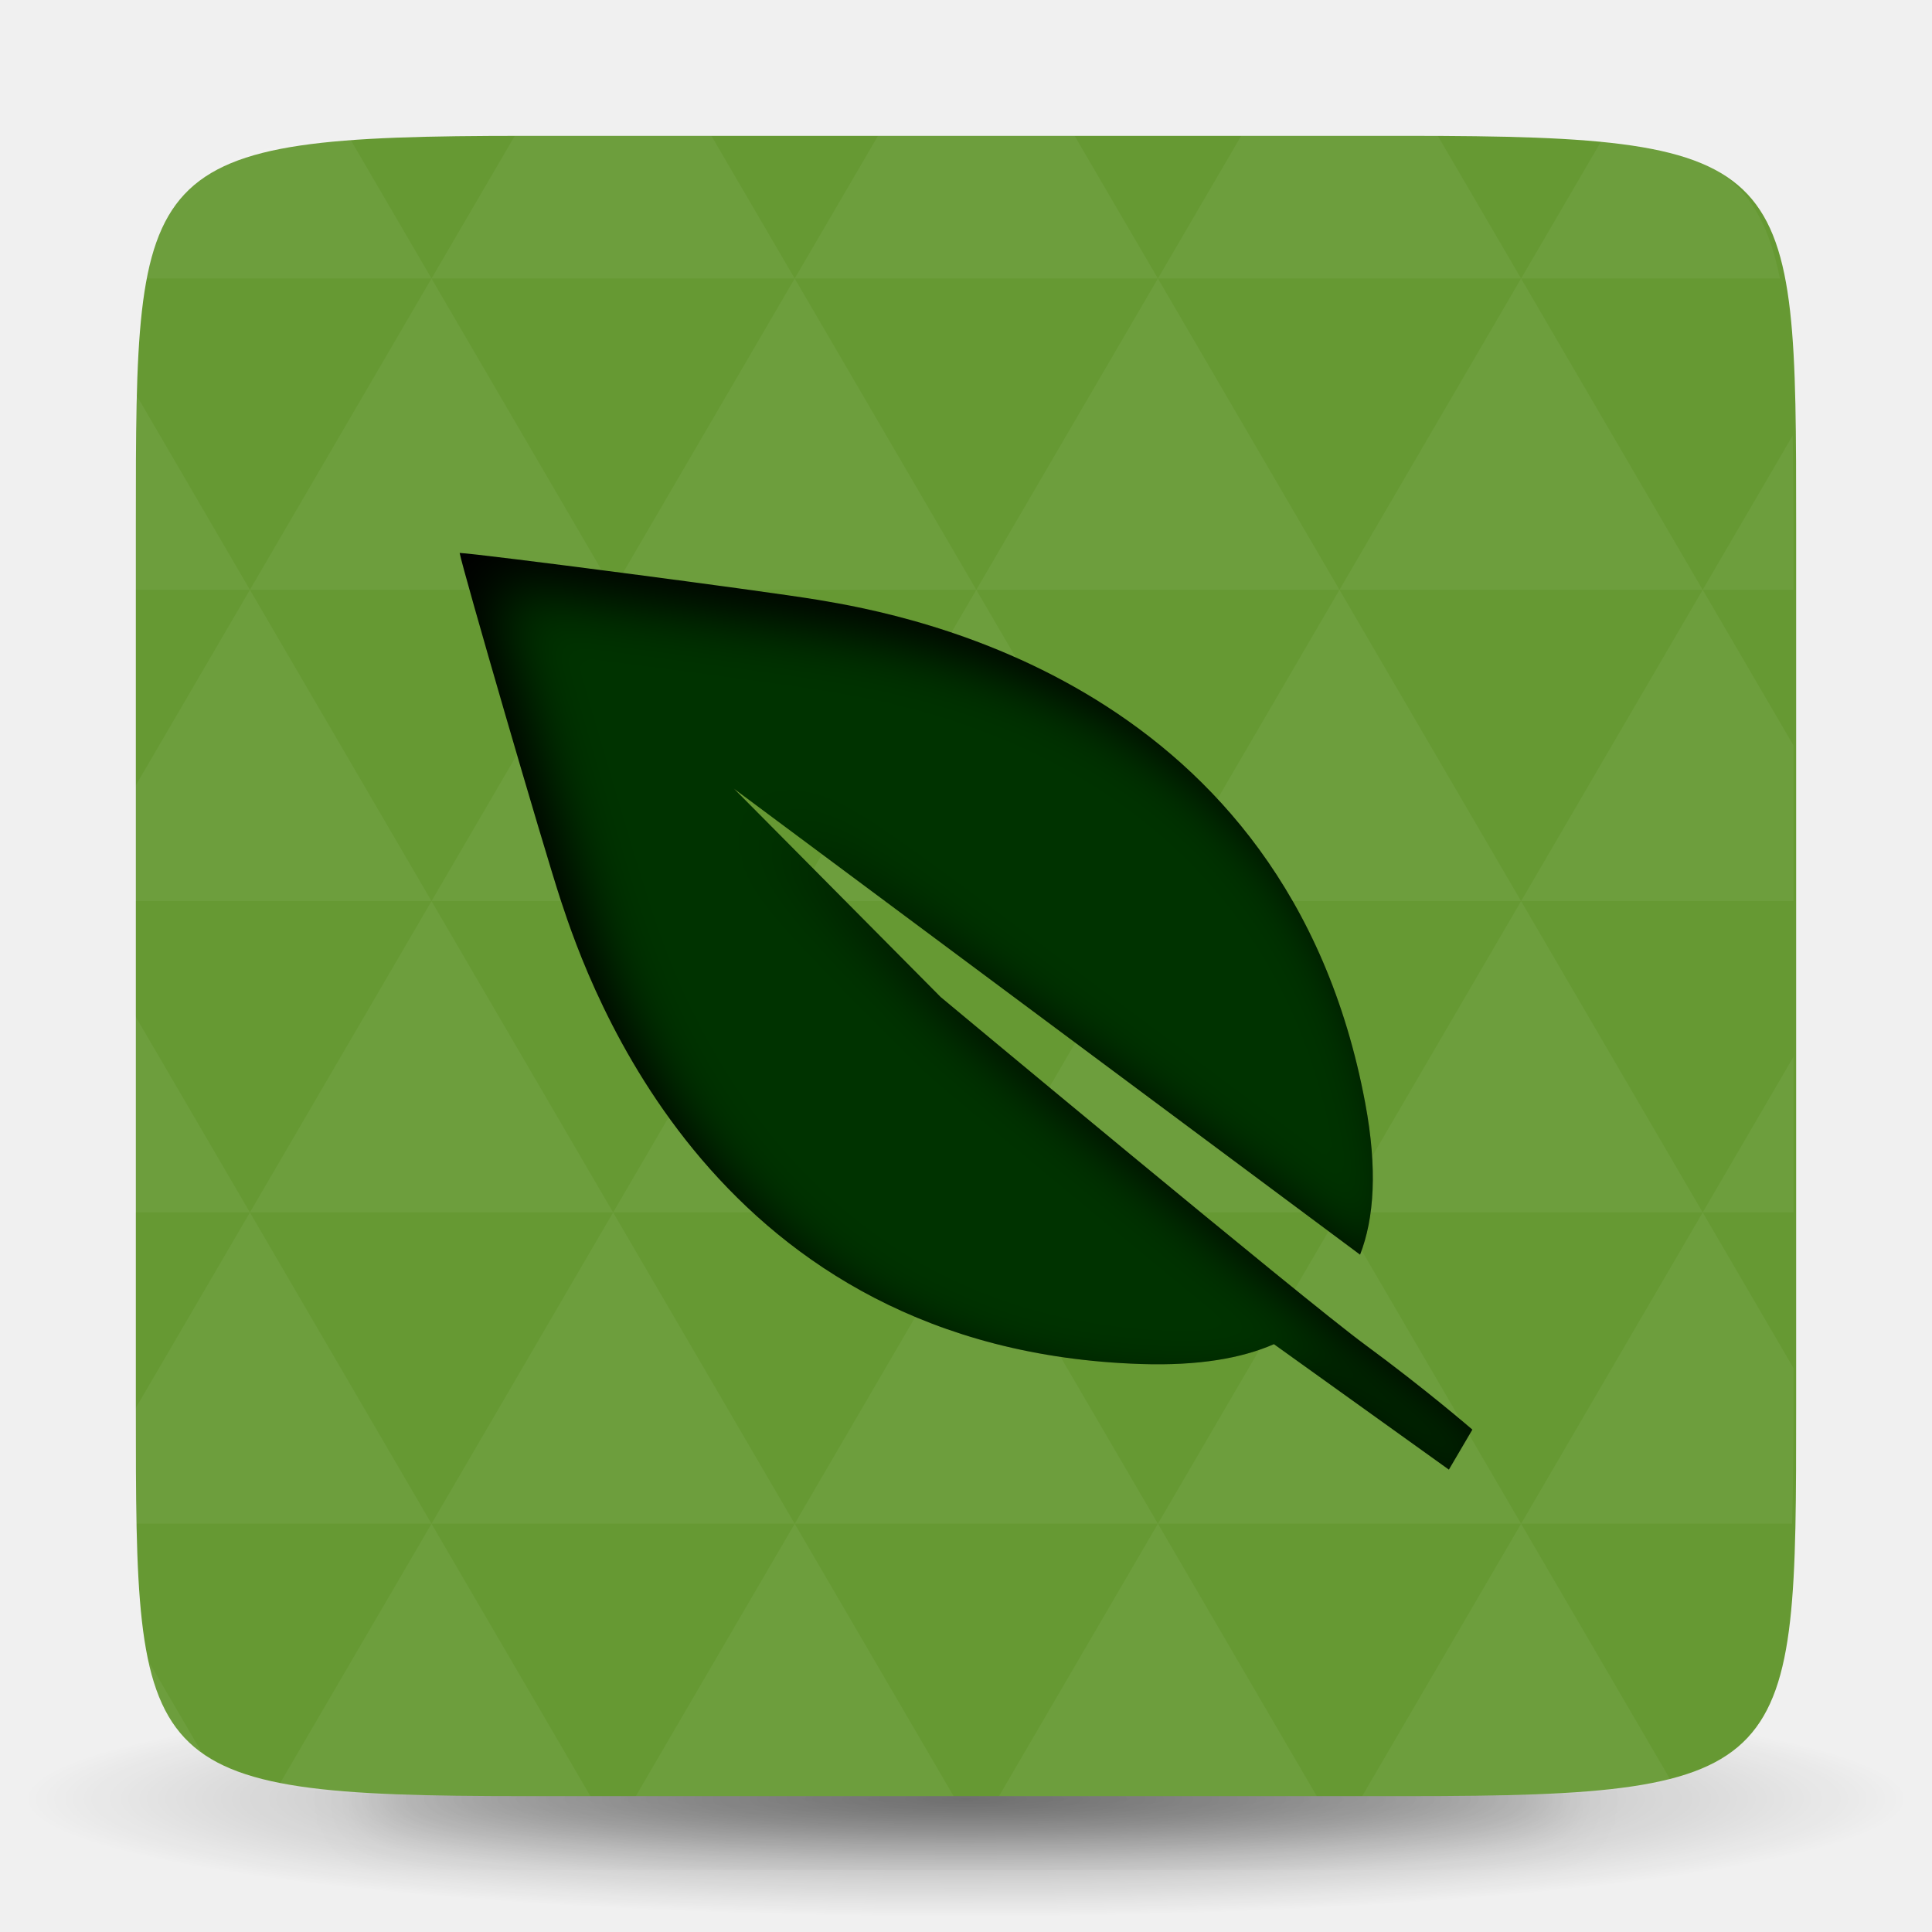
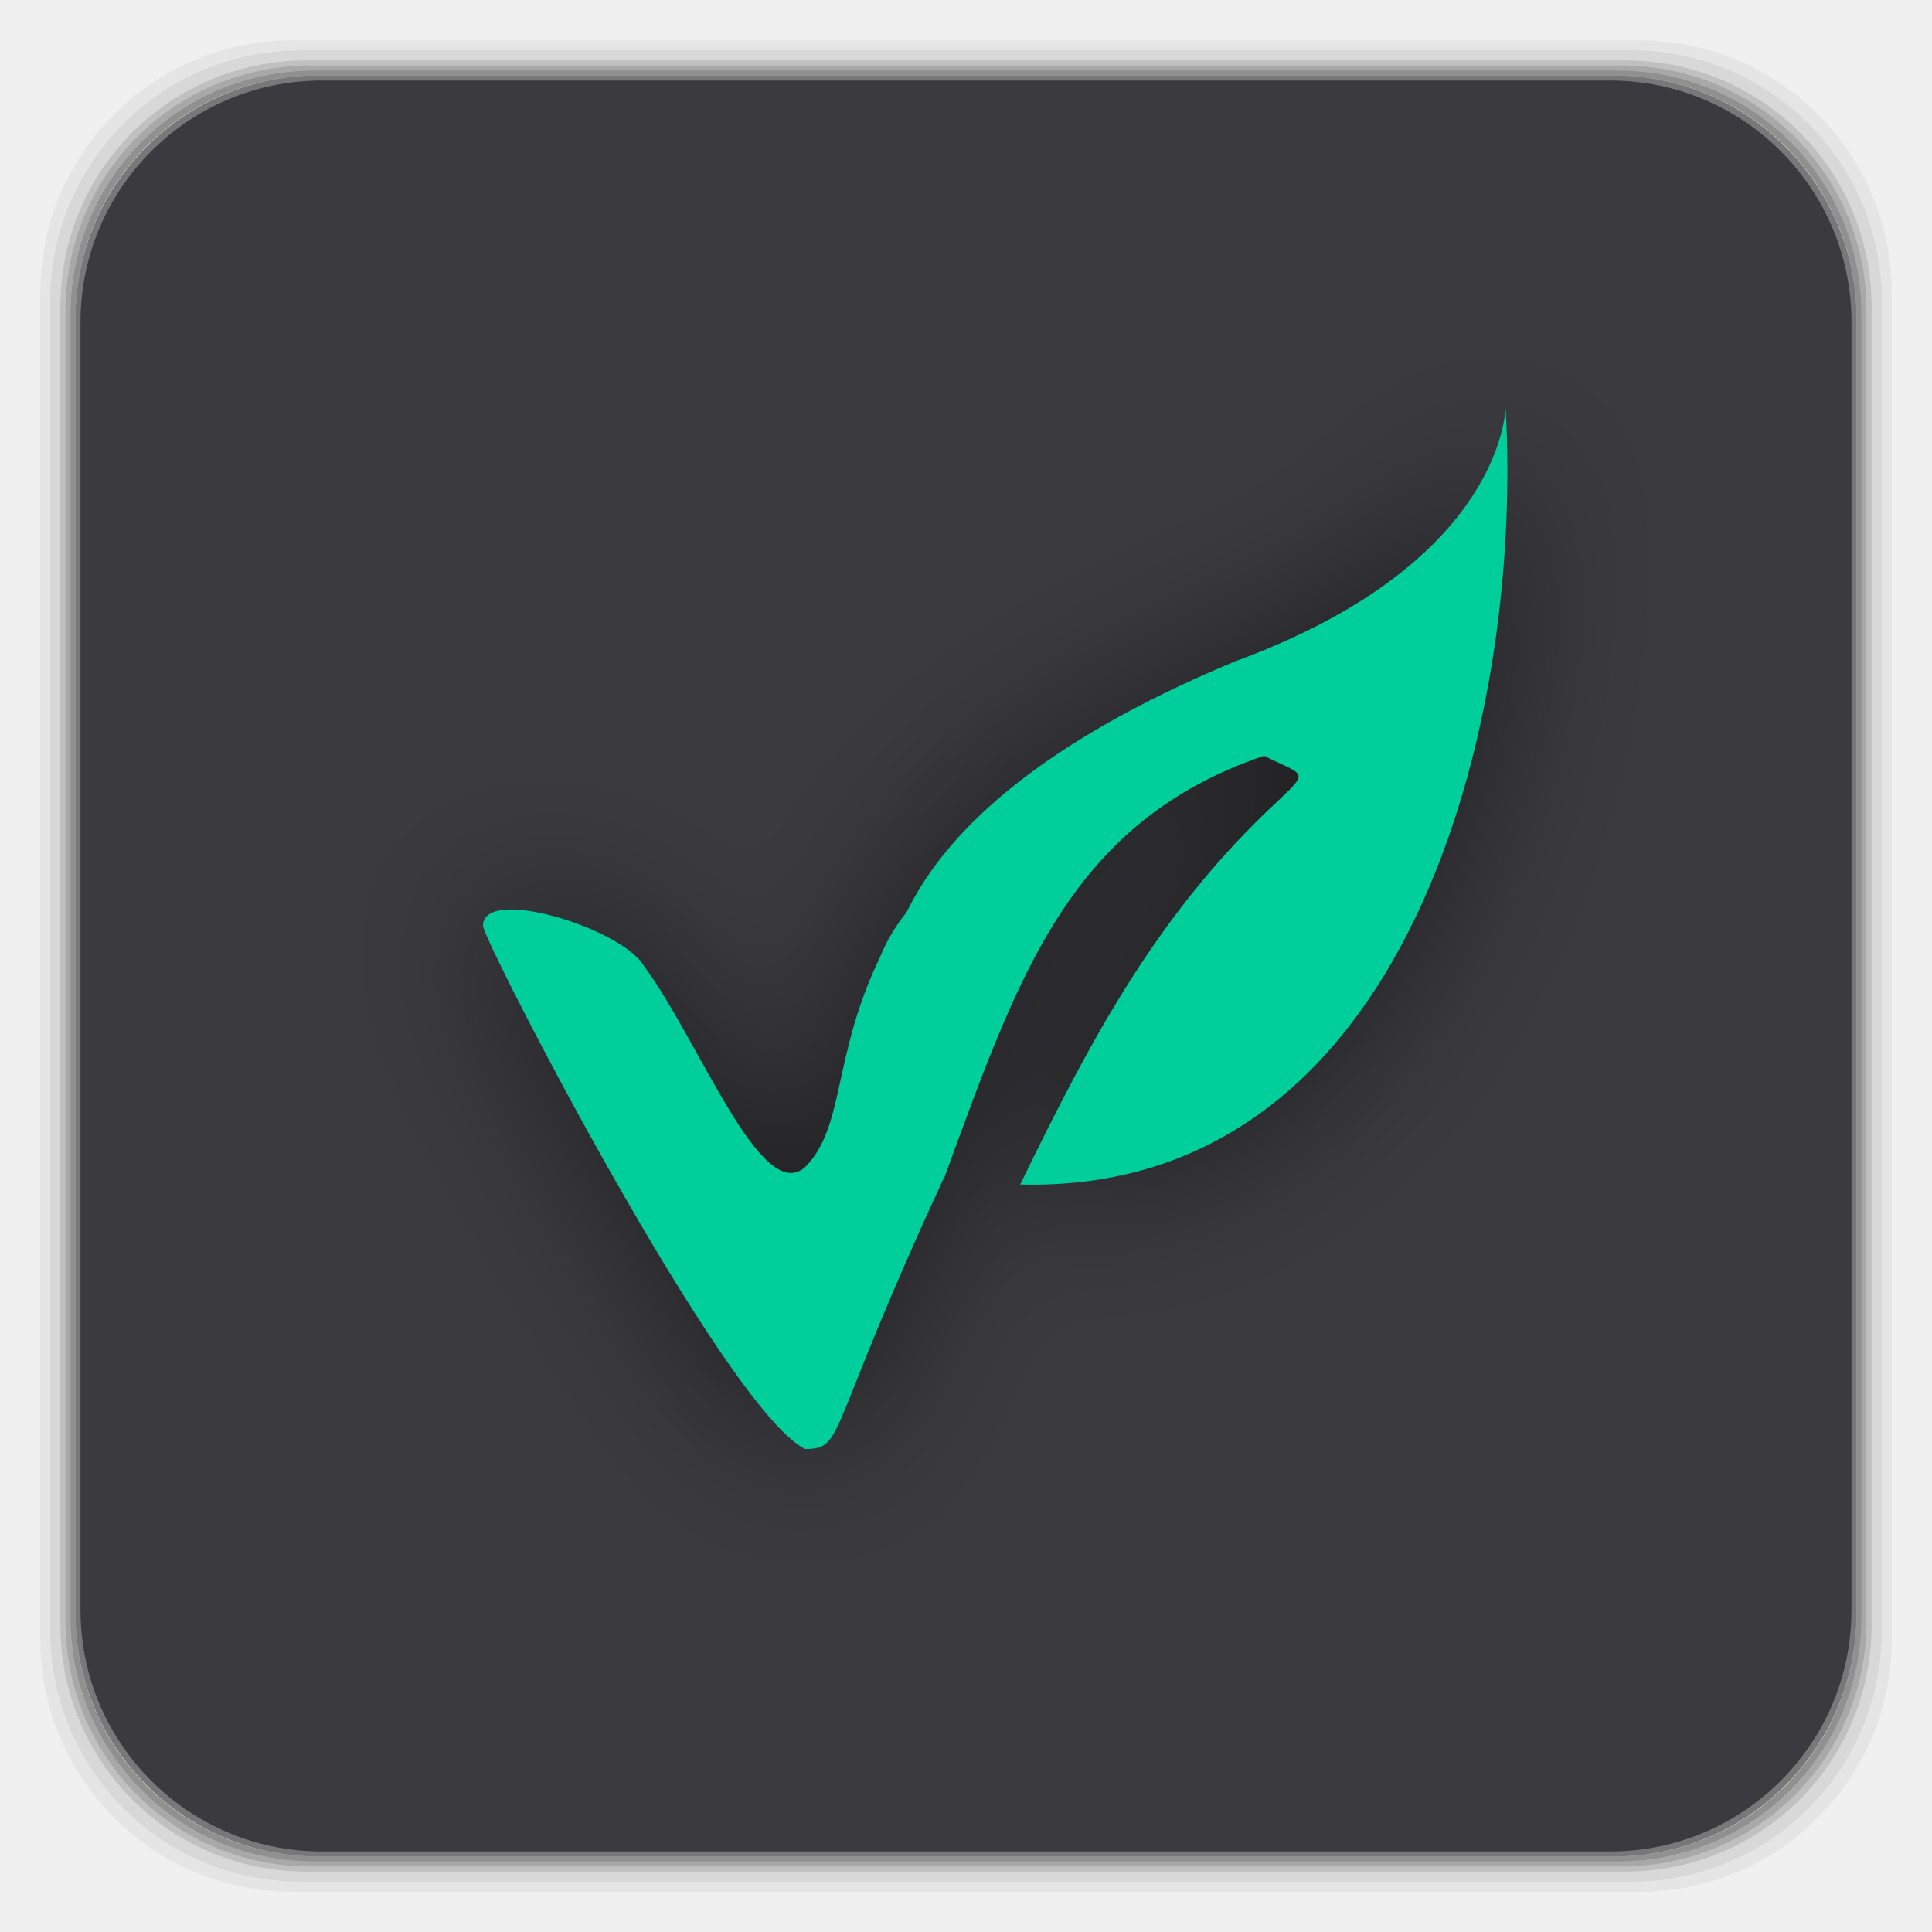
- <svg xmlns="http://www.w3.org/2000/svg" version="1.1" id="svg5624" x="0px" y="0px" width="256px" height="256px" viewBox="0 0 256 256" enable-background="new 0 0 256 256" xml:space="preserve">
-   <filter width="1.164" height="2.146" color-interpolation-filters="sRGB" y="-0.573" id="filter4705" x="-0.082">
-     <feGaussianBlur stdDeviation="3.82" id="feGaussianBlur4707" />
-   </filter>
-   <filter color-interpolation-filters="sRGB" id="filter4235">
-     <feGaussianBlur stdDeviation="4" id="feGaussianBlur4237" result="result8" />
-     <feOffset id="feOffset4239" dx="4" dy="4" result="result11" />
-     <feComposite id="feComposite4241" in="SourceGraphic" in2="result11" result="result6" operator="in" />
-     <feFlood id="feFlood4243" in="result6" flood-color="rgb(0,0,0)" flood-opacity="1" result="result10" />
-     <feBlend id="feBlend4245" in="result6" in2="result10" mode="normal" result="result12" />
-     <feComposite id="feComposite4247" in2="SourceGraphic" result="result2" operator="in" />
-   </filter>
-   <radialGradient id="path3242_1_" cx="-13.788" cy="-659.824" r="56" gradientTransform="matrix(2.2321 0 0 -0.279 158.7768 54.2731)" gradientUnits="userSpaceOnUse">
-     <stop offset="0" style="stop-color:#000000" />
-     <stop offset="1" style="stop-color:#000000;stop-opacity:0" />
-   </radialGradient>
-   <path id="path3242" opacity="0.4" fill="url(#path3242_1_)" enable-background="new    " d="  M253,238.375C253,247.004,197.036,254,128,254S3,247.004,3,238.375c0-8.629,55.964-15.625,125-15.625S253,229.746,253,238.375z" />
-   <g id="path3244" opacity="0.3" filter="url(#filter4705)" enable-background="new    ">
-     <ellipse cx="128" cy="238.375" rx="80.038" ry="4.373" />
-   </g>
-   <path id="rect3013" fill="#669933" d="M238,69.562v116.875  c0,48.125,0,51.562-51.562,51.562H69.562C18,238,18,234.562,18,186.438V69.562C18,21.438,18,18,69.562,18h116.875  C238,18,238,21.438,238,69.562z" />
-   <path id="path4268" opacity="0.05" fill="#FFFFFF" enable-background="new    " d="  M194.597,237.994c11.929-0.056,20.547-0.383,26.802-2.068l-19.846-34.026l-21.055,36.094h5.586  C189.092,237.994,191.929,238.007,194.597,237.994z M201.553,201.901l-24.062-41.25l-24.062,41.25H201.553z M201.553,201.901h35.906  c0.145-4.561,0.188-9.682,0.188-15.469v-5.156l-12.031-20.625L201.553,201.901z M225.615,160.651l-24.062-41.25l-24.062,41.25  H225.615z M225.615,160.651h12.031v-20.625C237.647,140.026,225.615,160.651,225.615,160.651z M177.49,160.651l-24.062-41.25  l-24.062,41.25H177.49z M129.365,160.651l-24.062,41.25h48.125L129.365,160.651z M129.365,160.651l-24.062-41.25l-24.062,41.25  H129.365z M81.24,160.651l-24.063,41.25h48.125L81.24,160.651z M81.24,160.651l-24.063-41.25l-24.062,41.25H81.24z M33.115,160.651  l-15.469,26.506c0.003,5.479,0.049,10.383,0.188,14.744h39.343L33.115,160.651z M33.115,160.651l-15.469-26.506v26.506  C17.647,160.651,33.115,160.651,33.115,160.651z M57.178,201.901l-20.249,34.697c7.504,1.383,17.874,1.396,32.28,1.396h9.023  L57.178,201.901z M57.178,119.401l-24.062-41.25l-15.469,26.506v14.744H57.178z M57.178,119.401h48.125L81.24,78.151  C81.24,78.151,57.178,119.401,57.178,119.401z M81.24,78.151l-24.063-41.25l-24.062,41.25H81.24z M81.24,78.151h48.125  l-24.062-41.25L81.24,78.151z M105.303,36.901L94.265,17.994H69.209c-0.351,0-0.647,0-0.994,0L57.178,36.901H105.303z   M105.303,36.901h48.125L142.39,17.994h-26.05L105.303,36.901z M153.428,36.901h48.125l-11.038-18.906c-1.472-0.002-2.866,0-4.431,0  h-21.619L153.428,36.901z M153.428,36.901l-24.062,41.25h48.125L153.428,36.901z M177.49,78.151h48.125l-24.062-41.25L177.49,78.151  z M177.49,78.151l-24.062,41.25h48.125L177.49,78.151z M201.553,119.401h36.094V98.776l-12.031-20.625L201.553,119.401z   M225.615,78.151h12.031v-8.594c0-4.307-0.035-8.225-0.107-11.843L225.615,78.151L225.615,78.151z M153.428,119.401l-24.062-41.25  l-24.062,41.25H153.428z M201.553,36.901h34.294c-2.596-12.95-8.845-17.034-23.606-18.315L201.553,36.901L201.553,36.901z   M57.178,36.901L46.355,18.344c-17.168,0.976-24.126,4.674-26.909,18.557H57.178z M33.115,78.151l-15.2-26.077  c-0.203,5.046-0.269,10.832-0.269,17.483v8.594H33.115z M105.303,201.901l-21.055,36.094h42.109L105.303,201.901z M153.428,201.901  l-21.055,36.094h42.109L153.428,201.901z M27.18,232.972l-7.52-12.891C21.044,226.267,23.349,230.326,27.18,232.972z" />
-   <g id="text6110-1-8-2" transform="matrix(0.2346397,0,0,0.231384,36.81935,-202.2357)">
- </g>
-   <g id="path3" filter="url(#filter4235)">
-     <path fill="#003300" d="M195.096,189.431c0,0-6.127-5.305-14.266-11.289c-8.136-5.982-56.171-46.019-56.188-46.029l-27.407-27.623   l82.982,61.76c1.873-4.811,2.32-11.332,0.683-20.079c-10.403-55.635-60.589-64.703-72.462-66.679   c-7.229-1.204-45.235-6.158-47.533-6.224c0.417,2.261,11.11,39.066,13.401,46.029c3.762,11.432,20.381,59.647,76.948,61.444   c7.532,0.24,13.253-0.754,17.547-2.632l23.183,16.623L195.096,189.431L195.096,189.431z" />
+ <svg xmlns="http://www.w3.org/2000/svg" width="48" height="48" id="svg2" version="1.1">
+   <defs id="defs4">
+     <filter id="filter5008" x="-0.185" width="1.37" y="-0.175" height="1.35">
+       <feGaussianBlur stdDeviation="1.886" id="feGaussianBlur5010" />
+     </filter>
+     <filter id="filter3847" x="-0.181" width="1.363" y="-0.179" height="1.357">
+       <feGaussianBlur stdDeviation="1.924" id="feGaussianBlur3849" />
+     </filter>
+   </defs>
+   <g id="layer1" transform="translate(0,-1004.362)">
+     <path style="opacity:0.05;fill:#000000;fill-opacity:1;stroke:none" d="M 7.281,1005.362 C 3.806,1005.362 1,1008.168 1,1011.644 l 0,33.438 c 0,3.475 2.806,6.281 6.281,6.281 l 33.438,0 c 3.475,0 6.281,-2.806 6.281,-6.281 l 0,-33.438 c 0,-3.475 -2.806,-6.281 -6.281,-6.281 l -33.438,0 z m 0.188,0.25 33.062,0 c 3.437,0 6.219,2.781 6.219,6.219 l 0,33.062 c 0,3.437 -2.781,6.219 -6.219,6.219 l -33.062,0 c -3.437,0 -6.219,-2.781 -6.219,-6.219 l 0,-33.062 c 0,-3.437 2.781,-6.219 6.219,-6.219 z" id="rect3768" />
+     <path style="opacity:0.1;fill:#000000;fill-opacity:1;stroke:none" d="M 7.469 1.25 C 4.031 1.25 1.25 4.031 1.25 7.469 L 1.25 40.531 C 1.25 43.969 4.031 46.75 7.469 46.75 L 40.531 46.75 C 43.969 46.75 46.75 43.969 46.75 40.531 L 46.75 7.469 C 46.75 4.031 43.969 1.25 40.531 1.25 L 7.469 1.25 z M 7.625 1.5 L 40.375 1.5 C 43.775 1.5 46.5 4.225 46.5 7.625 L 46.5 40.375 C 46.5 43.775 43.775 46.5 40.375 46.5 L 7.625 46.5 C 4.225 46.5 1.5 43.775 1.5 40.375 L 1.5 7.625 C 1.5 4.225 4.225 1.5 7.625 1.5 z " id="rect3766" transform="translate(0,1004.362)" />
+     <path style="opacity:0.2;fill:#000000;fill-opacity:1;stroke:none" d="M 7.625 1.5 C 4.225 1.5 1.5 4.225 1.5 7.625 L 1.5 40.375 C 1.5 43.775 4.225 46.5 7.625 46.5 L 40.375 46.5 C 43.775 46.5 46.5 43.775 46.5 40.375 L 46.5 7.625 C 46.5 4.225 43.775 1.5 40.375 1.5 L 7.625 1.5 z M 7.719 1.625 L 40.281 1.625 C 43.662 1.625 46.375 4.338 46.375 7.719 L 46.375 40.281 C 46.375 43.662 43.662 46.375 40.281 46.375 L 7.719 46.375 C 4.338 46.375 1.625 43.662 1.625 40.281 L 1.625 7.719 C 1.625 4.338 4.338 1.625 7.719 1.625 z " id="rect3764" transform="translate(0,1004.362)" />
+     <path style="opacity:0.3;fill:#000000;fill-opacity:1;stroke:none" d="M 7.719 1.625 C 4.338 1.625 1.625 4.338 1.625 7.719 L 1.625 40.281 C 1.625 43.662 4.338 46.375 7.719 46.375 L 40.281 46.375 C 43.662 46.375 46.375 43.662 46.375 40.281 L 46.375 7.719 C 46.375 4.338 43.662 1.625 40.281 1.625 L 7.719 1.625 z M 7.812 1.75 L 40.188 1.75 C 43.549 1.75 46.25 4.451 46.25 7.812 L 46.25 40.188 C 46.25 43.549 43.549 46.25 40.188 46.25 L 7.812 46.25 C 4.451 46.25 1.75 43.549 1.75 40.188 L 1.75 7.812 C 1.75 4.451 4.451 1.75 7.812 1.75 z " id="rect3762" transform="translate(0,1004.362)" />
+     <path style="opacity:0.4;fill:#000000;fill-opacity:1;stroke:none" d="M 7.812 1.75 C 4.451 1.75 1.75 4.451 1.75 7.812 L 1.75 40.188 C 1.75 43.549 4.451 46.25 7.812 46.25 L 40.188 46.25 C 43.549 46.25 46.25 43.549 46.25 40.188 L 46.25 7.812 C 46.25 4.451 43.549 1.75 40.188 1.75 L 7.812 1.75 z M 7.906 1.875 L 40.094 1.875 C 43.437 1.875 46.125 4.563 46.125 7.906 L 46.125 40.094 C 46.125 43.437 43.437 46.125 40.094 46.125 L 7.906 46.125 C 4.563 46.125 1.875 43.437 1.875 40.094 L 1.875 7.906 C 1.875 4.563 4.563 1.875 7.906 1.875 z " transform="translate(0,1004.362)" id="rect2991" />
+     <rect ry="6.034" rx="6.034" y="1006.237" x="1.875" height="44.25" width="44.25" id="rect3759" style="opacity:0.5;fill:#000000;fill-opacity:1;stroke:none" />
+     <rect style="fill:#3b3a3f;fill-opacity:1;stroke:none" id="rect2985" width="44" height="44" x="2" y="1006.362" rx="6" ry="6" />
+     <g id="g3069" style="fill:#000000;fill-opacity:1;opacity:0.5;filter:url(#filter3847)">
+       <path style="fill:#000000;fill-opacity:1;stroke:none" d="m 37.409,1014.511 c -0.067,0.785 -0.713,4.075 -6.719,6.281 -13.72,5.709 -7.238,12.852 -7.238,12.852 1.813,-4.916 3.057,-8.84 7.953,-10.505 1,0.499 1.129,0.372 0.379,1.09 -3.006,2.776 -4.683,5.95 -6.438,9.562 9.672,0.248 12.501,-11.521 12.062,-19.281 z" id="path3071" />
+       <path id="path3073" d="m 20,1040.362 c -2,-1 -8,-12.624 -8,-13 0,-1 3.443,0.058 4,1 1.392,1.891 2.909,5.95 4,5 1,-1 0.675,-2.757 1.859,-5.209 1.122,-2.781 5.058,-4.043 1.596,5.466 C 20.494,1040 21,1040.362 20,1040.362 z" style="fill:#000000;fill-opacity:1" />
+     </g>
+     <g id="g4942">
+       <path id="path4670" d="m 37.409,1014.511 c -0.067,0.785 -0.713,4.075 -6.719,6.281 -13.72,5.709 -7.238,12.852 -7.238,12.852 1.813,-4.916 3.057,-8.84 7.953,-10.505 1,0.499 1.129,0.372 0.379,1.09 -3.006,2.776 -4.683,5.95 -6.438,9.562 9.672,0.248 12.501,-11.521 12.062,-19.281 z" style="fill:#00ce9b;fill-opacity:1;stroke:none" />
+       <path style="fill:#00ce9b;fill-opacity:1" d="m 20,1040.362 c -2,-1 -8,-12.624 -8,-13 0,-1 3.443,0.058 4,1 1.392,1.891 2.909,5.95 4,5 1,-1 0.675,-2.757 1.859,-5.209 1.122,-2.781 5.058,-4.043 1.596,5.466 C 20.494,1040 21,1040.362 20,1040.362 z" id="path3881" />
+     </g>
  </g>
</svg>
